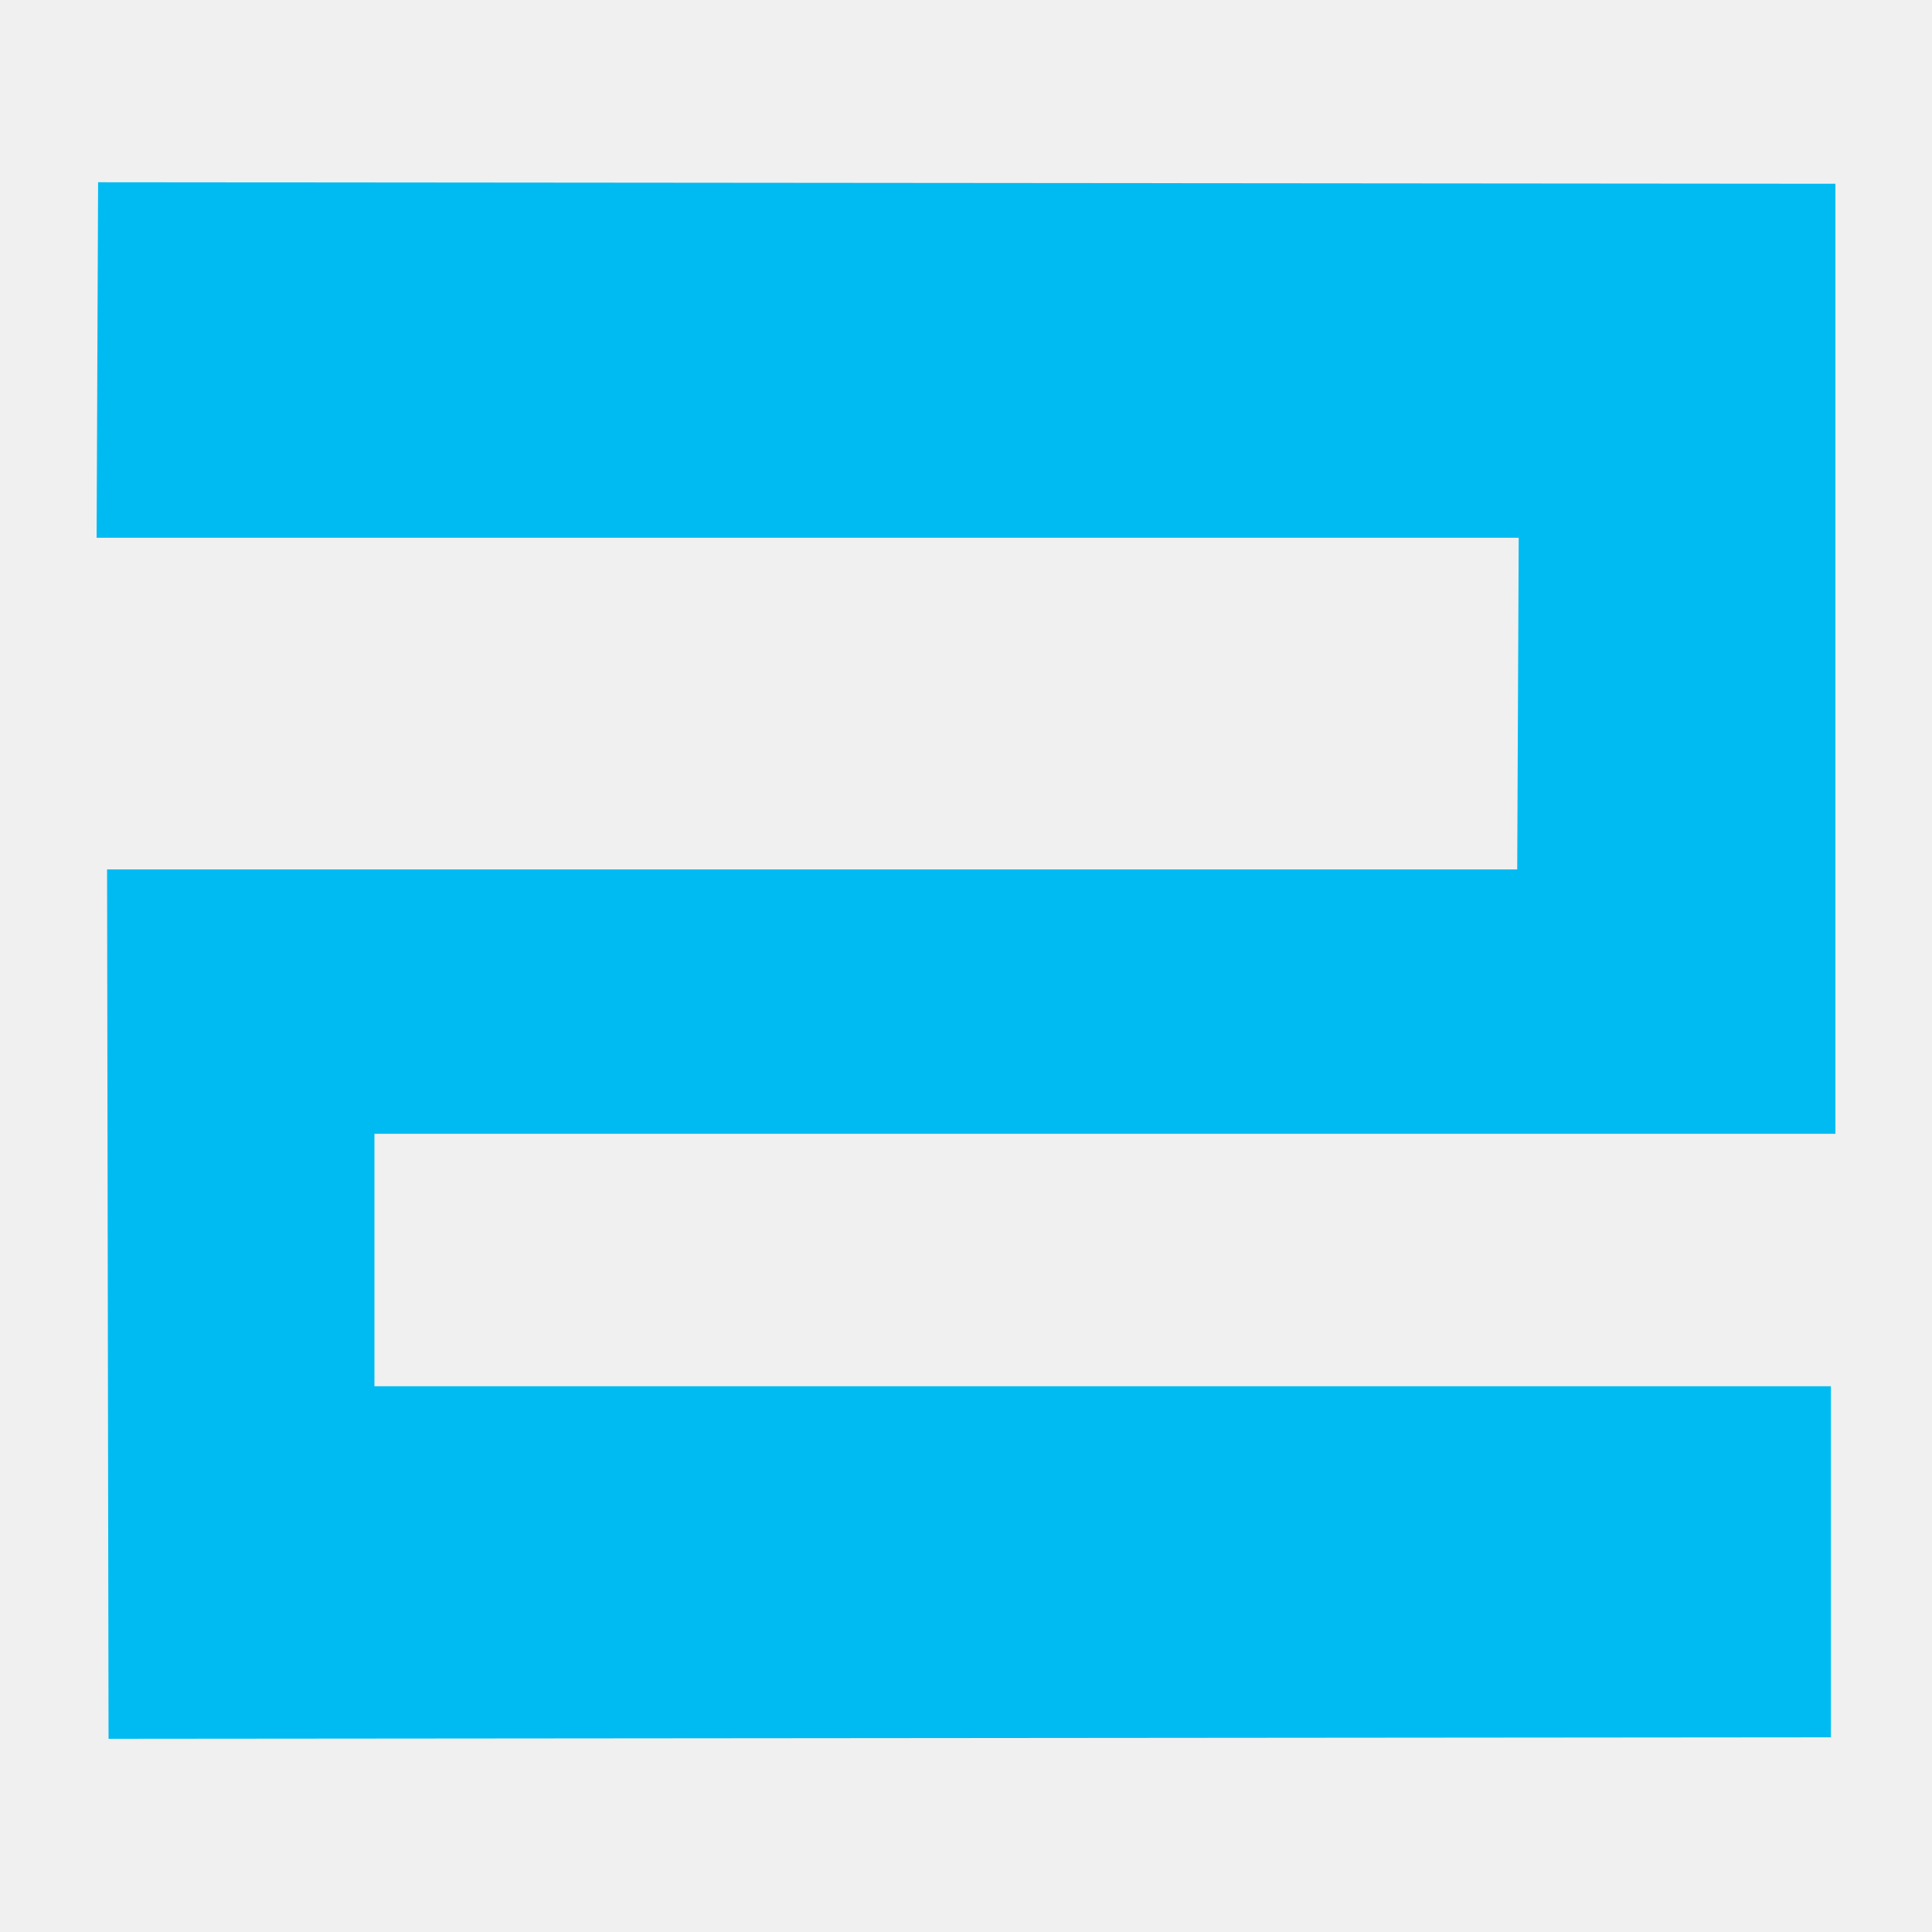
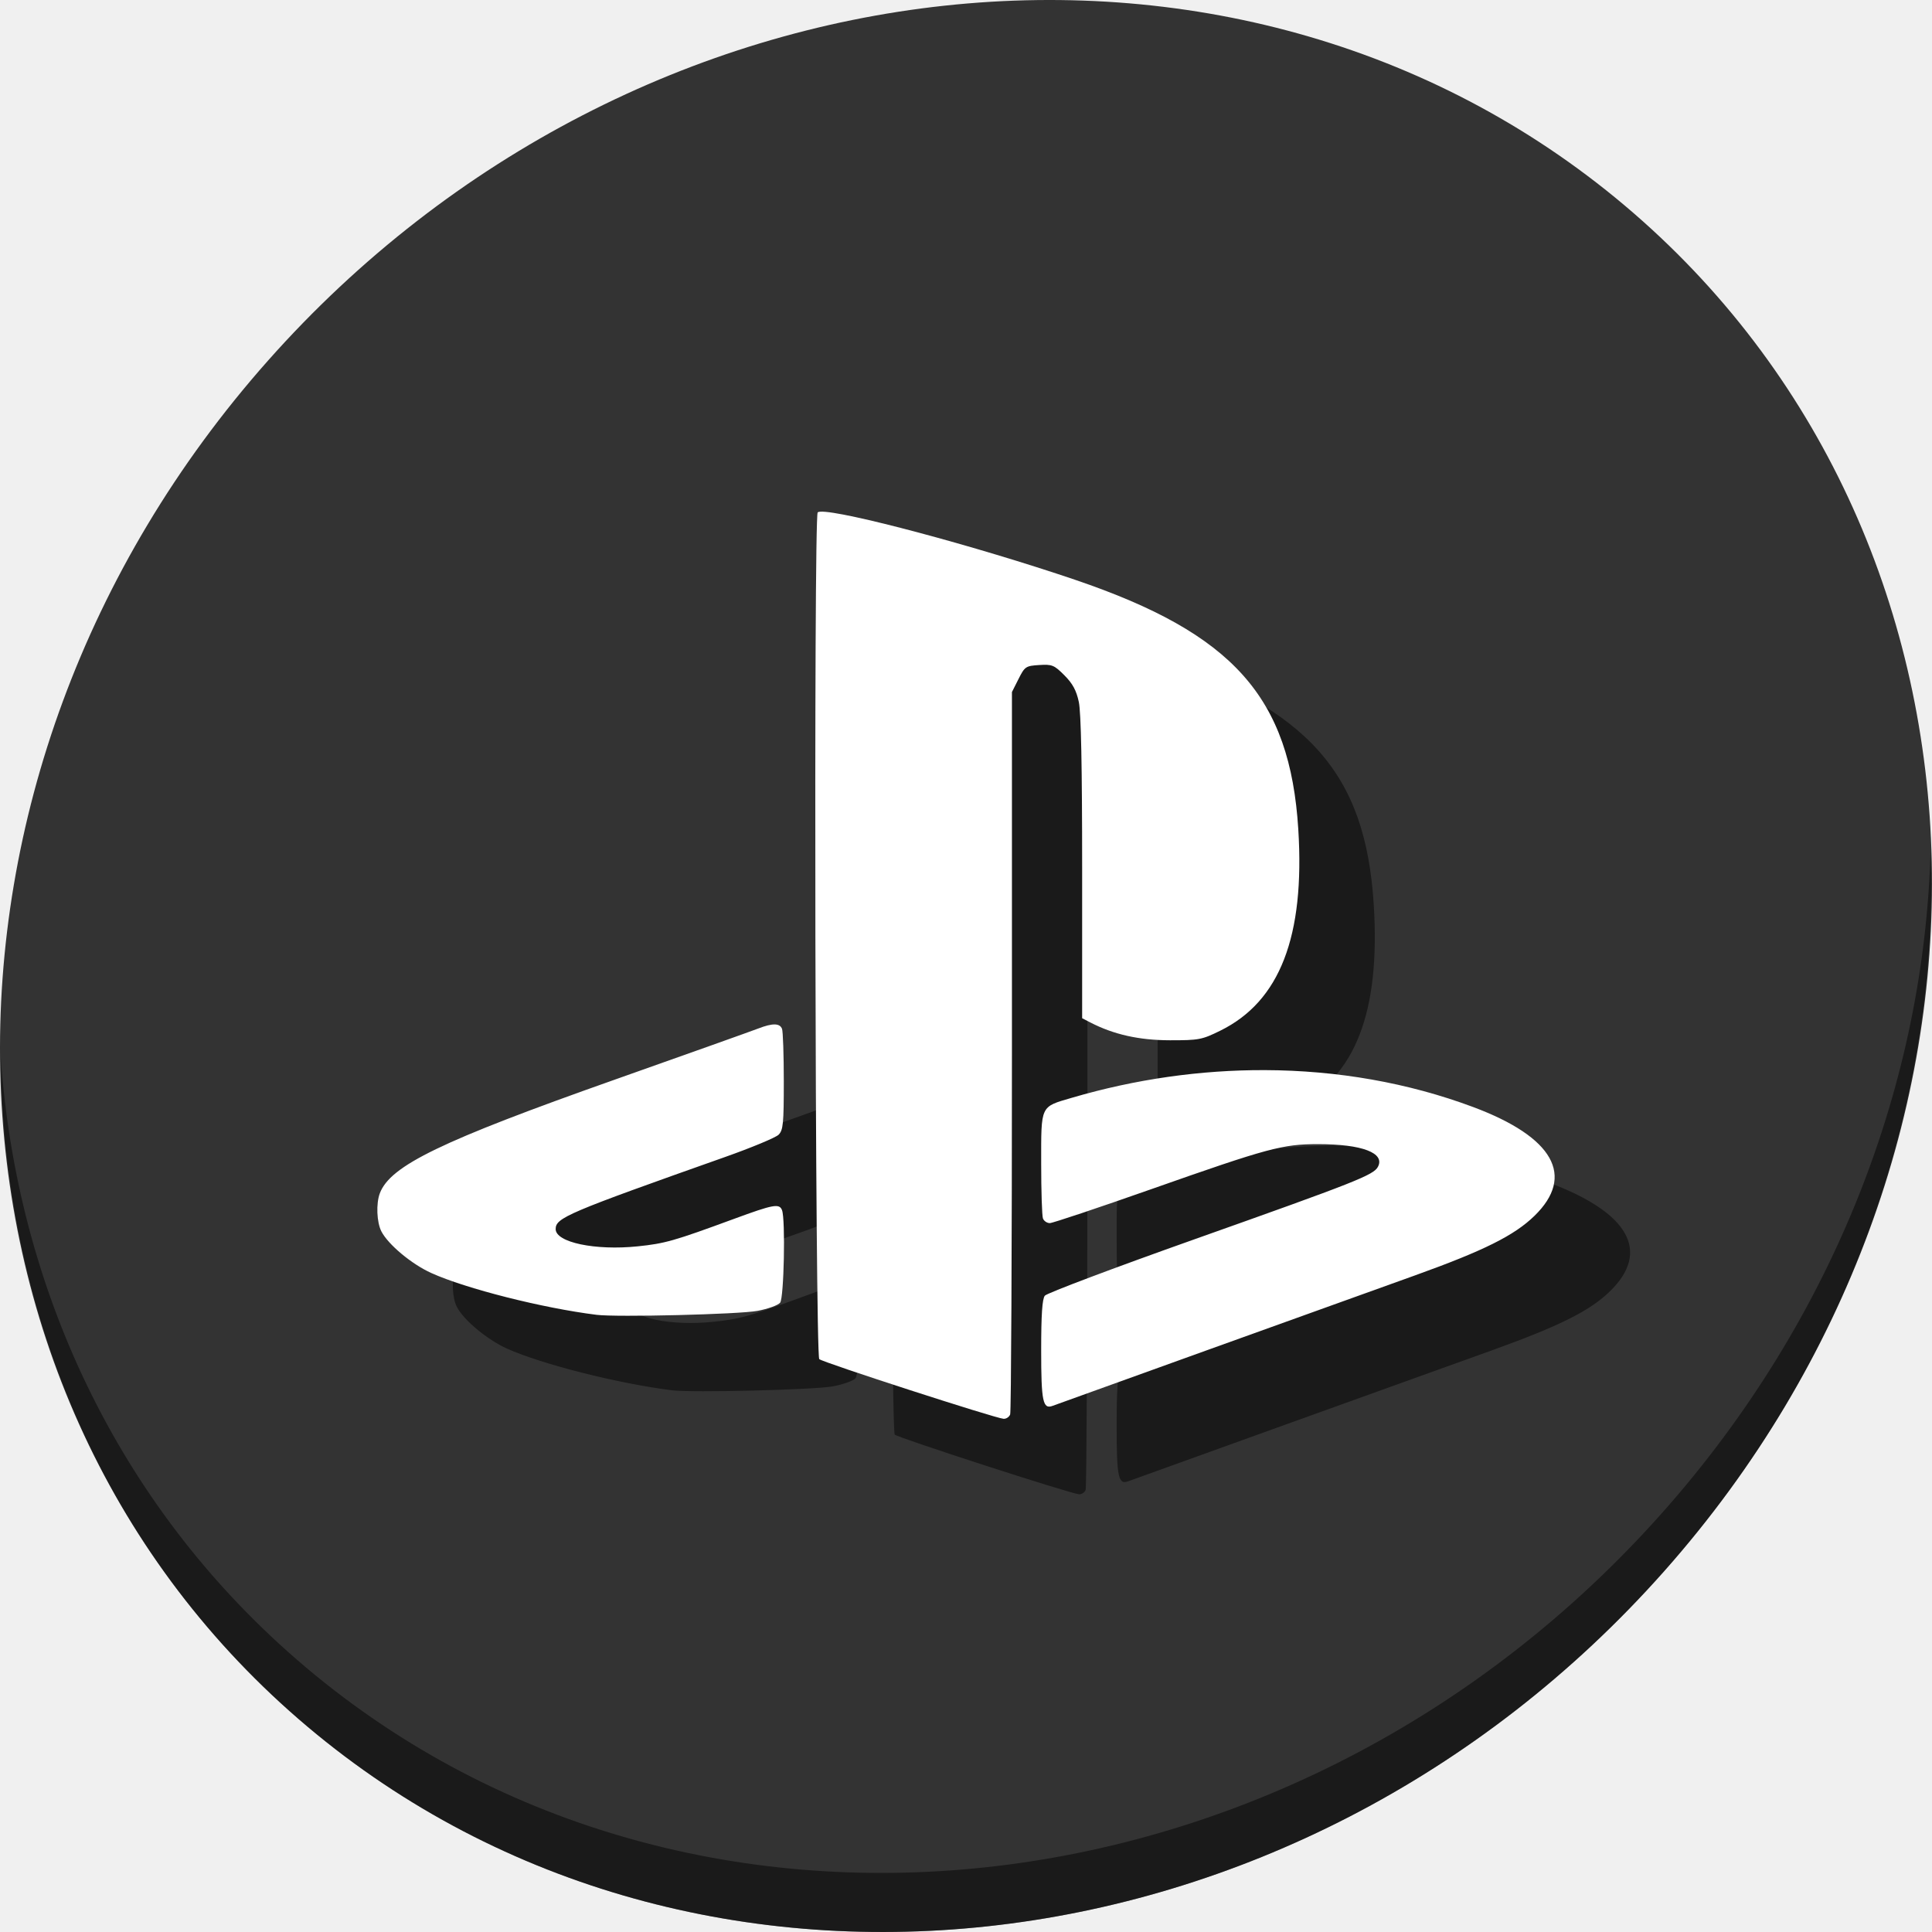
- <svg xmlns="http://www.w3.org/2000/svg" width="500" height="500" id="svg2" version="1.1">
+ <svg xmlns="http://www.w3.org/2000/svg" width="512" height="512" id="svg2" version="1.1">
  <defs id="defs4">
    <linearGradient x1="0" y1="0" x2="0" y2="48" id="grad" gradientUnits="userSpaceOnUse">
      <stop style="stop-color:#06a4ff;stop-opacity:1" offset="0" id="stop7" />
      <stop style="stop-color:#75e3ff;stop-opacity:1" offset="1" id="stop9" />
    </linearGradient>
  </defs>
-   <path id="path15" style="fill:#00bbf2;fill-opacity:1;stroke:none" d="M 25.387,47.165 475,47.552 l 0,245.876 -378.093,0 0,65.335 376.933,0 0,90.85 L 28.093,450 27.706,225 l 364.948,0 0.387,-85.825 -368.041,0 z" />
+   <g transform="translate(6.0699229e-7,-2.169487)" id="g911">
+     <g style="fill:#333333;fill-opacity:1" id="g29" transform="matrix(8.044786,6.972729,-7.691882,8.675045,247.5303,-117.3771)">
+       <path id="path27" d="M 24,1 C 36.703,1 47,11.297 47,24 47,36.703 36.703,47 24,47 11.297,47 1,36.703 1,24 1,11.297 11.297,1 24,1 Z" style="fill:#333333;fill-opacity:1" />
+     </g>
+     <path style="opacity:1;fill:#000000;fill-opacity:0.49;stroke-width:11.11" d="M 511.636,227.073 C 510.084,288.385 486.474,351.228 440.669,402.887 342.959,513.087 180.919,530.615 78.726,442.041 30.827,400.525 4.497,343.092 0.194,282.398 0.799,348.755 27.117,412.652 79.079,457.689 c 102.193,88.575 264.241,71.037 361.943,-39.153 49.705,-56.058 73.005,-125.291 70.613,-191.462 z" id="path51" />
+     <path style="fill:#000000;fill-opacity:0.49;fill-rule:nonzero;stroke:none;stroke-width:0;stroke-linecap:round;stroke-linejoin:miter;stroke-miterlimit:4;stroke-dasharray:none;stroke-opacity:1" d="m 237.441,157.769 c -0.383,0.021 -0.635,0.085 -0.745,0.194 -1.087,1.087 -0.676,223.221 0.416,224.385 0.774,0.826 46.697,15.697 48.848,15.818 0.7,0.039 1.485,-0.48 1.744,-1.154 0.259,-0.674 0.47,-44.026 0.47,-96.337 V 205.566 l 1.745,-3.459 c 1.663,-3.298 1.916,-3.471 5.471,-3.698 3.426,-0.219 3.968,0.003 6.678,2.714 2.189,2.19 3.176,4.01 3.829,7.059 0.592,2.762 0.881,17.161 0.881,43.967 v 39.86 l 2.169,1.122 c 6.192,3.202 12.937,4.71 21.1,4.721 7.668,0.009 8.465,-0.142 13.346,-2.545 15.783,-7.77 22.443,-24.969 20.668,-53.369 -2.189,-35.028 -17.246,-51.875 -59.063,-66.087 -26.603,-9.042 -61.814,-18.393 -67.556,-18.082 z M 225.291,293.657 c -1.029,-0.015 -2.457,0.345 -4.343,1.078 -1.607,0.625 -18.792,6.748 -38.189,13.608 -45.898,16.232 -59.309,22.721 -62.094,30.045 -1.037,2.726 -0.833,7.721 0.413,10.129 1.799,3.48 7.993,8.647 13.192,11.004 9.163,4.155 29.56,9.315 43.838,11.091 5.378,0.669 37.707,-0.126 42.632,-1.048 2.771,-0.519 5.474,-1.496 6.007,-2.172 1.014,-1.286 1.436,-22.066 0.498,-24.51 -0.704,-1.835 -2.242,-1.555 -12.766,2.318 -15.883,5.844 -18.23,6.512 -25.465,7.261 -11.263,1.165 -21.758,-1.039 -21.758,-4.57 0,-2.995 3.029,-4.284 44.938,-19.118 7.024,-2.486 13.39,-5.139 14.146,-5.895 1.205,-1.205 1.375,-2.949 1.375,-14.1 0,-6.999 -0.212,-13.279 -0.471,-13.953 -0.293,-0.764 -0.925,-1.153 -1.954,-1.168 z m 129.88,12.105 c -16.953,-0.058 -34.241,2.377 -51.107,7.327 -8.448,2.479 -8.14,1.819 -8.14,17.385 0,7.36 0.212,13.933 0.471,14.607 0.259,0.674 1.075,1.225 1.813,1.225 0.738,0 12.823,-4.041 26.853,-8.981 31.077,-10.942 34.8,-11.947 44.28,-11.947 11.611,0 17.784,2.347 15.821,6.014 -1.169,2.184 -5.82,4.021 -48.546,19.178 -21.316,7.562 -39.191,14.297 -39.724,14.968 -0.69,0.868 -0.969,5.037 -0.969,14.479 0,13.608 0.443,15.718 3.08,14.699 0.651,-0.252 19.148,-6.918 41.103,-14.813 21.955,-7.895 46.719,-16.803 55.032,-19.793 18.143,-6.526 26.175,-10.533 31.512,-15.728 10.858,-10.569 5.059,-20.869 -16.232,-28.832 -17.249,-6.451 -36.033,-9.723 -55.247,-9.789 z" id="path52" />
+     <path id="path2991" d="m 217.441,137.769 c -0.383,0.021 -0.635,0.085 -0.745,0.194 -1.087,1.087 -0.676,223.221 0.416,224.385 0.774,0.826 46.697,15.697 48.848,15.818 0.7,0.039 1.485,-0.48 1.744,-1.154 0.259,-0.674 0.47,-44.026 0.47,-96.337 V 185.566 l 1.745,-3.459 c 1.663,-3.298 1.916,-3.471 5.471,-3.698 3.426,-0.219 3.968,0.003 6.678,2.714 2.189,2.19 3.176,4.01 3.829,7.059 0.592,2.762 0.881,17.161 0.881,43.967 v 39.86 l 2.169,1.122 c 6.192,3.202 12.937,4.71 21.1,4.721 7.668,0.009 8.465,-0.142 13.346,-2.545 15.783,-7.77 22.443,-24.969 20.668,-53.369 -2.189,-35.028 -17.246,-51.875 -59.063,-66.087 -26.603,-9.042 -61.814,-18.393 -67.556,-18.082 z M 205.291,273.657 c -1.029,-0.015 -2.457,0.345 -4.343,1.078 -1.607,0.625 -18.792,6.748 -38.189,13.608 -45.898,16.232 -59.309,22.721 -62.094,30.045 -1.037,2.726 -0.833,7.721 0.413,10.129 1.799,3.48 7.993,8.647 13.192,11.004 9.163,4.155 29.56,9.315 43.838,11.091 5.378,0.669 37.707,-0.126 42.632,-1.048 2.771,-0.519 5.474,-1.496 6.007,-2.172 1.014,-1.286 1.436,-22.066 0.498,-24.51 -0.704,-1.835 -2.242,-1.555 -12.766,2.318 -15.883,5.844 -18.23,6.512 -25.465,7.261 -11.263,1.165 -21.758,-1.039 -21.758,-4.57 0,-2.995 3.029,-4.284 44.938,-19.118 7.024,-2.486 13.39,-5.139 14.146,-5.895 1.205,-1.205 1.375,-2.949 1.375,-14.1 0,-6.999 -0.212,-13.279 -0.471,-13.953 -0.293,-0.764 -0.925,-1.153 -1.954,-1.168 z m 129.88,12.105 c -16.953,-0.058 -34.241,2.377 -51.107,7.327 -8.448,2.479 -8.14,1.819 -8.14,17.385 0,7.36 0.212,13.933 0.471,14.607 0.259,0.674 1.075,1.225 1.813,1.225 0.738,0 12.823,-4.041 26.853,-8.981 31.077,-10.942 34.8,-11.947 44.28,-11.947 11.611,0 17.784,2.347 15.821,6.014 -1.169,2.184 -5.82,4.021 -48.546,19.178 -21.316,7.562 -39.191,14.297 -39.724,14.968 -0.69,0.868 -0.969,5.037 -0.969,14.479 0,13.608 0.443,15.718 3.08,14.699 0.651,-0.252 19.148,-6.918 41.103,-14.813 21.955,-7.895 46.719,-16.803 55.032,-19.793 18.143,-6.526 26.175,-10.533 31.512,-15.728 10.858,-10.569 5.059,-20.869 -16.232,-28.832 -17.249,-6.451 -36.033,-9.723 -55.247,-9.789 z" style="fill:#ffffff;fill-opacity:1;fill-rule:nonzero;stroke:#5f6a78;stroke-width:0;stroke-linecap:round;stroke-linejoin:miter;stroke-miterlimit:4;stroke-dasharray:none;stroke-opacity:1" />
+   </g>
</svg>
